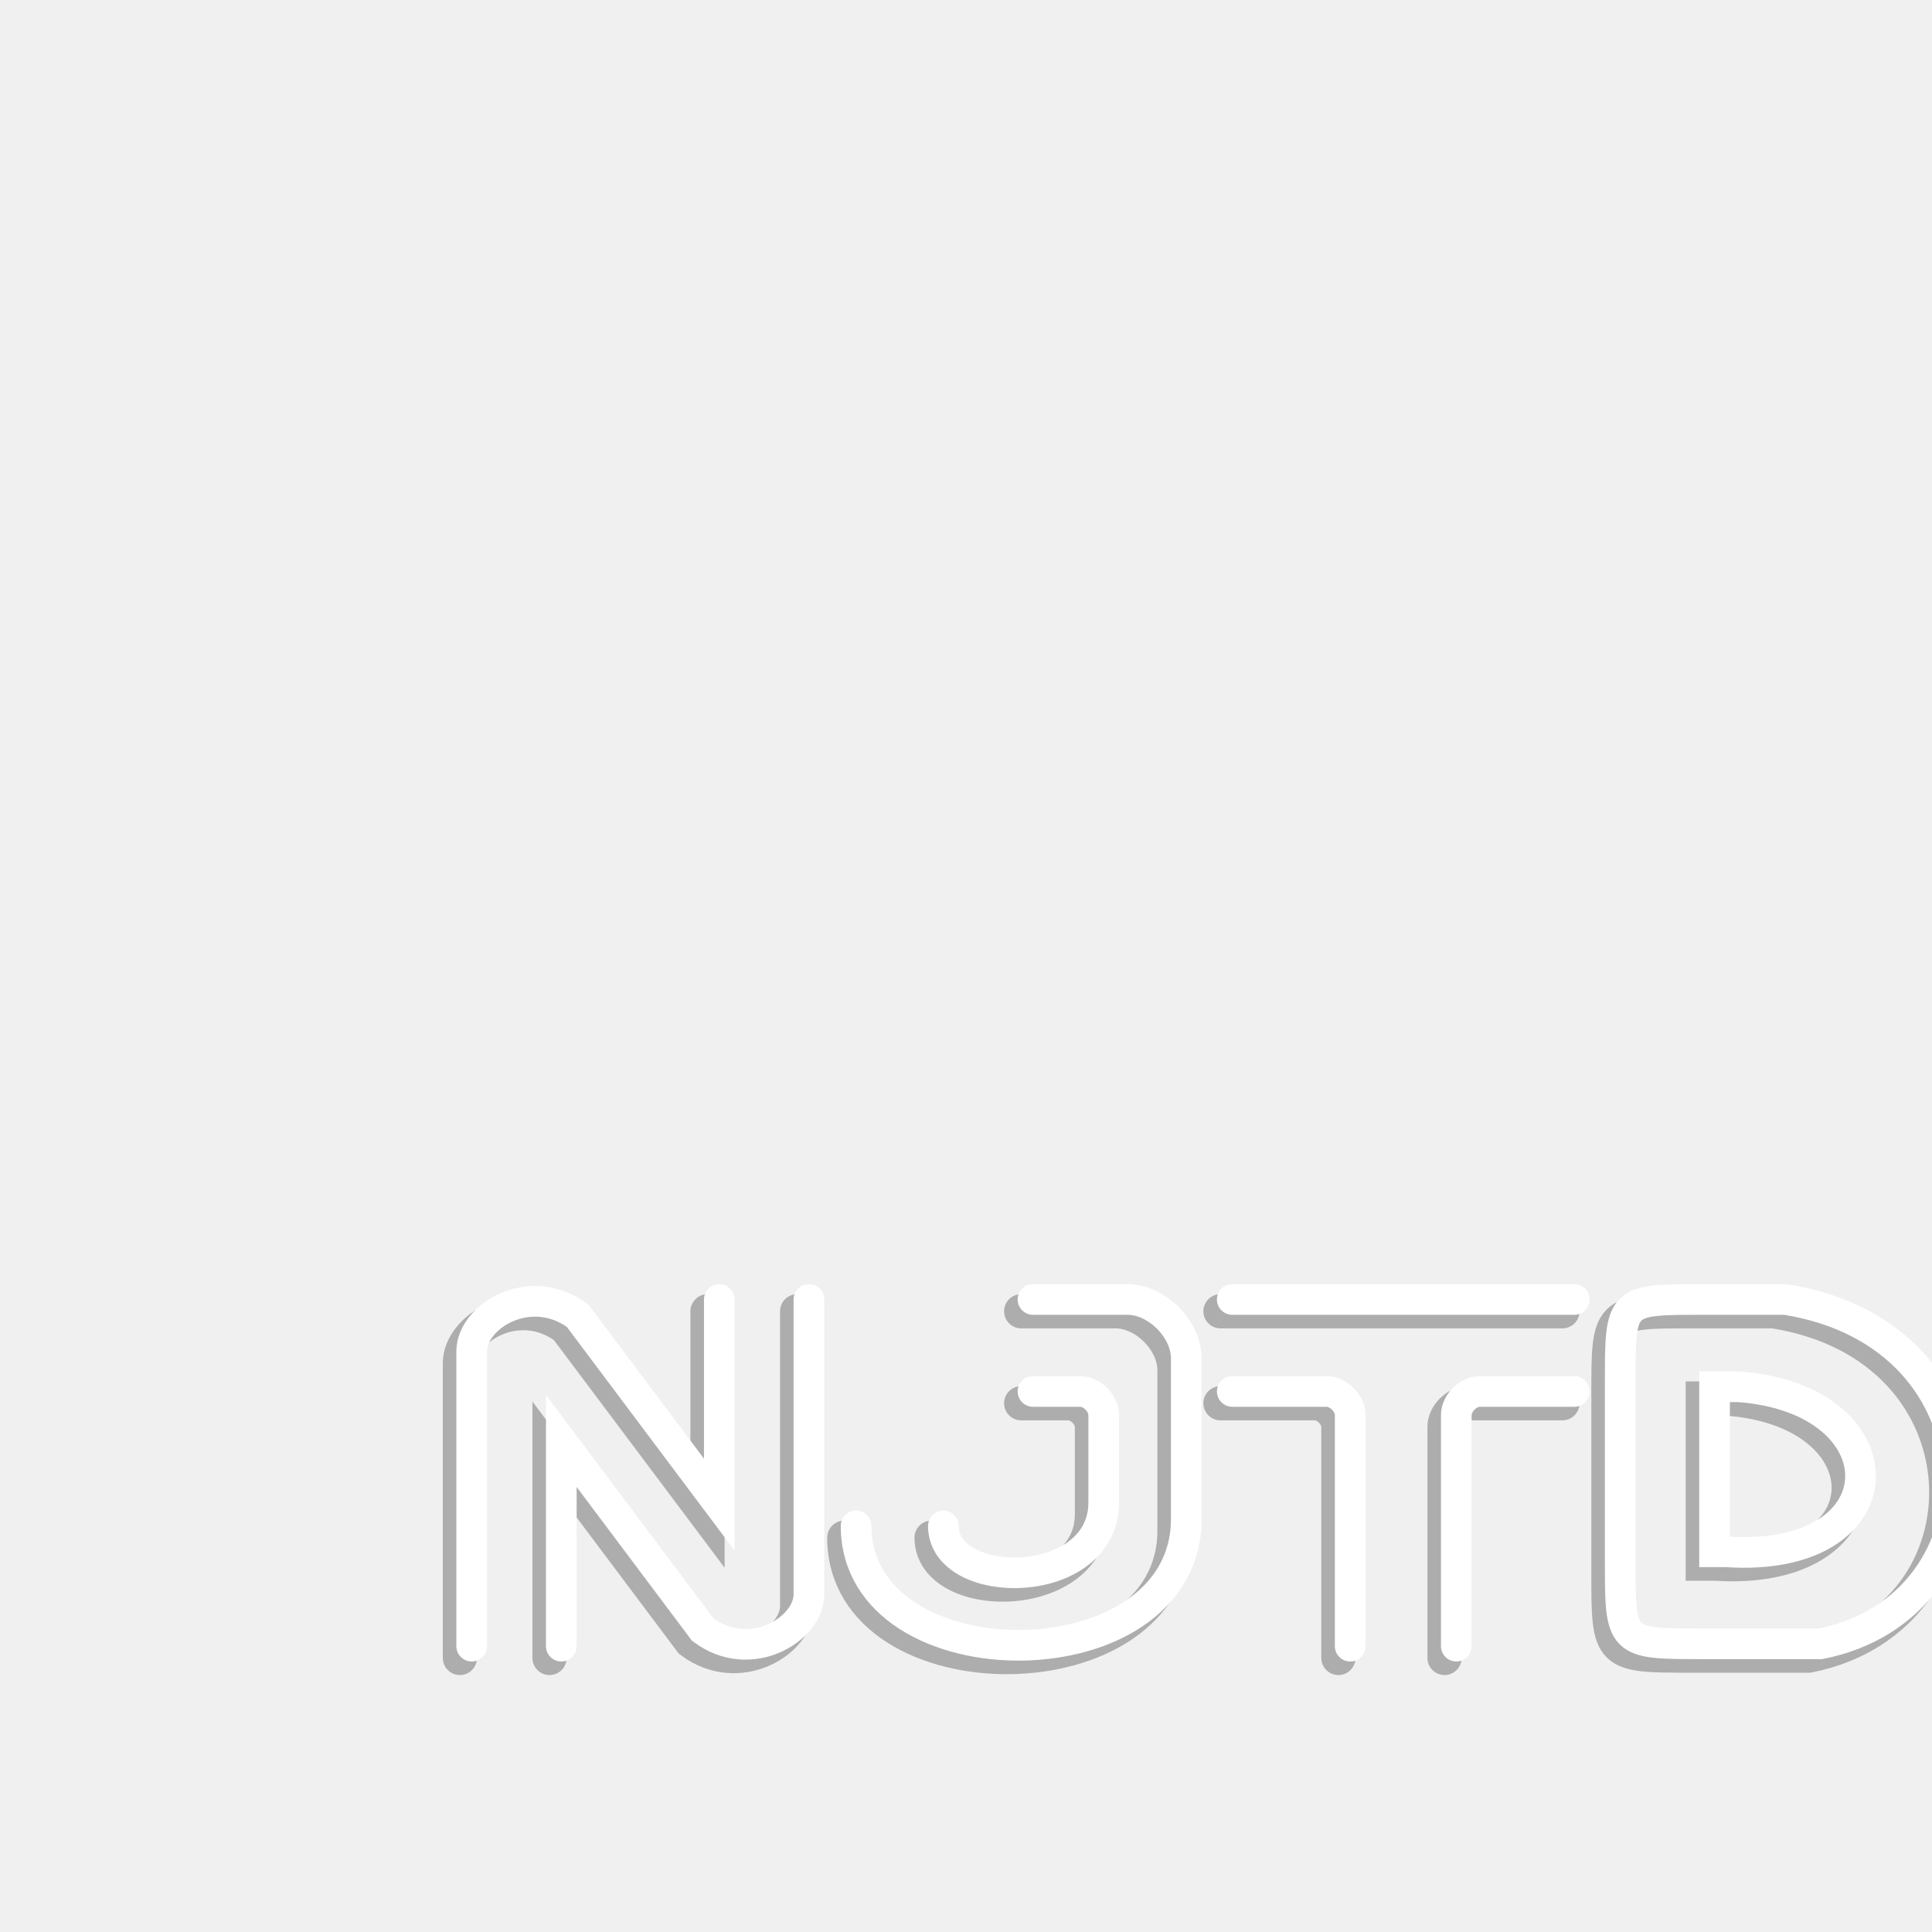
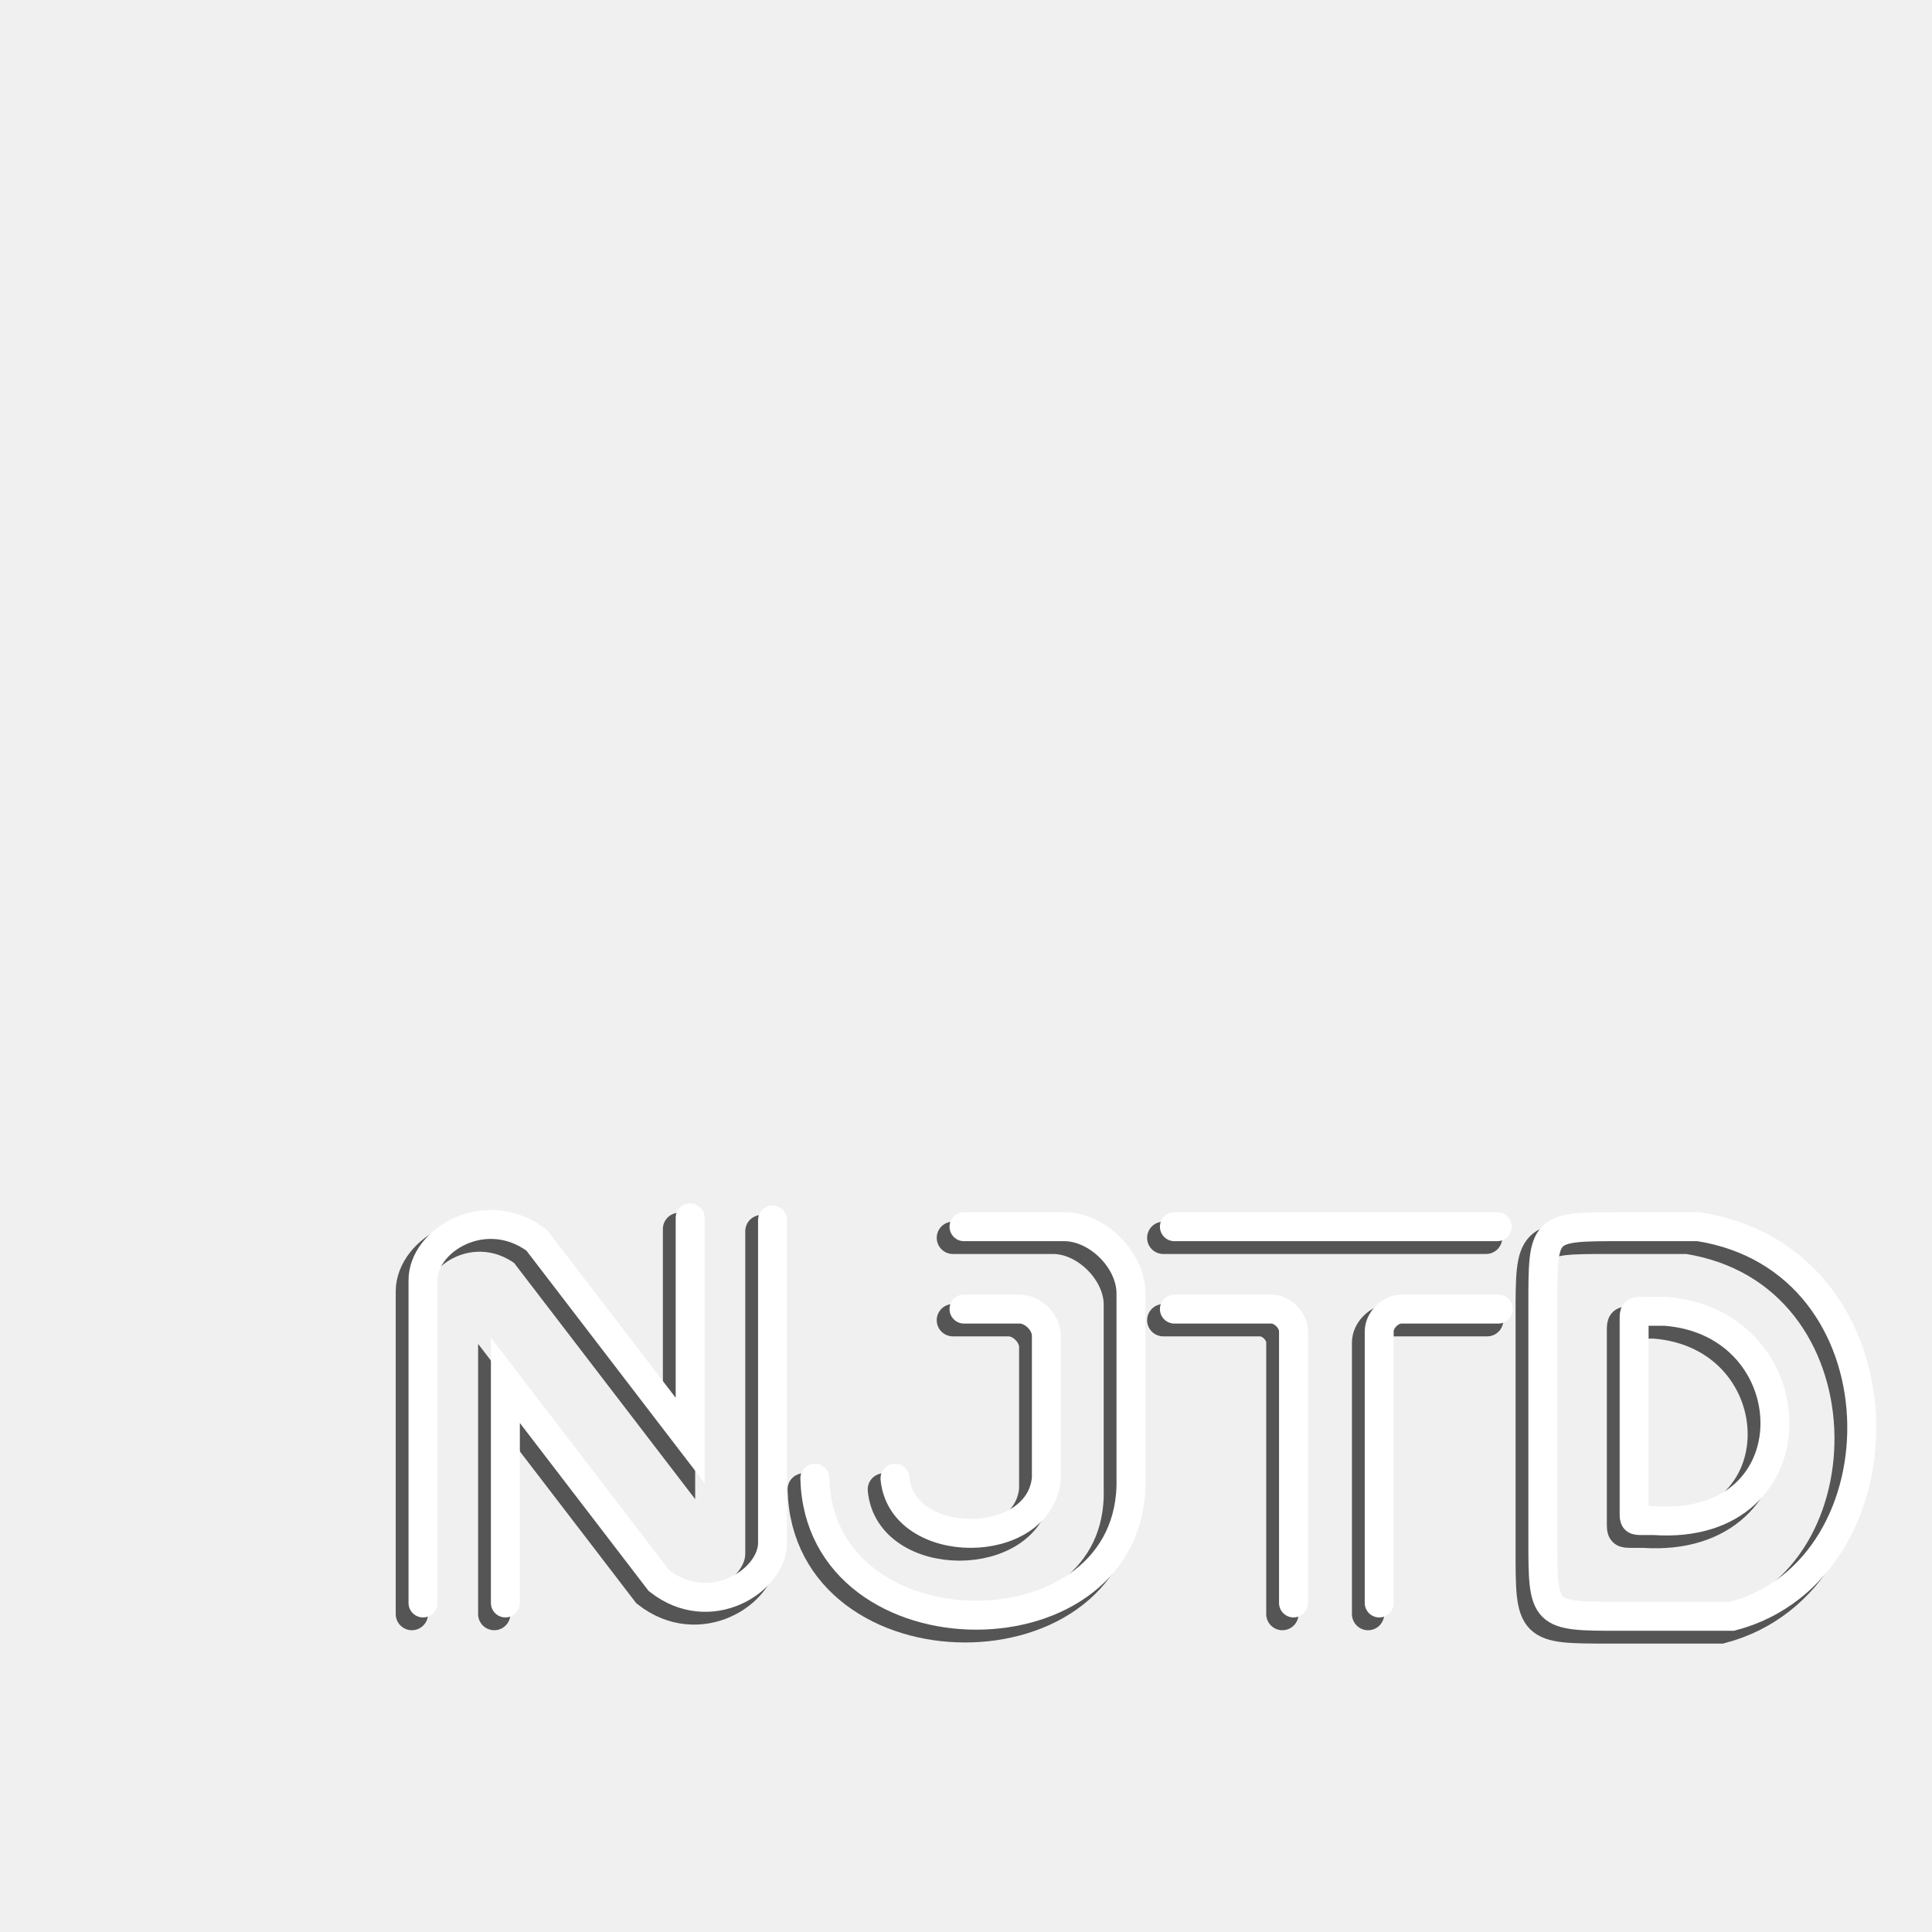
<svg xmlns="http://www.w3.org/2000/svg" height="1024" viewBox="0 0 1024 1024" width="1024">
-   <g id="layer5" fill="none" stroke="#ffffff" stroke-width="13" stroke-linecap="round" transform="scale(1.25)" transform-origin="center">
-     <g>
-       <path id="n" d="M200 698v-125c0 -15 25 -30 45 -15l60,80v-87 M238 698v-87l60,80c20,15 45,0 45,-15v-125" stroke="#333333" transform="translate(-5,5)" stroke-opacity="0.35" stroke-width="14.5" />
-       <path id="n" d="M200 698v-125c0 -15 25 -30 45 -15l60,80v-87 M238 698v-87l60,80c20,15 45,0 45,-15v-125" />
-     </g>
-     <g>
-       <path id="j" d="M438 551h40c12.5 0 25 12.5 25 25v68c0 71 -140 71 -140 3 M438 590 h20 c5 0 10 5 10 10 v37 c0 38 -68 38 -68 10" stroke="#333333" transform="translate(-5,5)" stroke-opacity="0.35" stroke-width="14.5" />
-       <path id="j" d="M438 551h40c12.5 0 25 12.5 25 25v68c0 71 -140 71 -140 3 M438 590 h20 c5 0 10 5 10 10 v37 c0 38 -68 38 -68 10" />
-     </g>
-     <g>
-       <path id="t" d="M522.5 551h145 M522.5 590 h40c5 0 10 5 10 10 v98 M617.5 698v-98c0 -5 5 -10 10 -10h40" stroke="#333333" transform="translate(-5,5)" stroke-opacity="0.35" stroke-width="14.5" />
-       <path id="t" d="M522.5 551h145 M522.5 590 h40c5 0 10 5 10 10 v98 M617.5 698v-98c0 -5 5 -10 10 -10h40" />
-     </g>
-     <g>
-       <path id="d" d="M727,551h30c95,15 95,130 15,146h-50c-35,0 -35,0 -35,-35v-76c0,-35 0,-35 35,-35z M732 588 h5c 70,5 70,75 -5,70h-5v-70z" stroke="#333333" transform="translate(-5,5)" stroke-opacity="0.35" stroke-width="14.5" />
-       <path id="d" d="M727,551h30c95,15 95,130 15,146h-50c-35,0 -35,0 -35,-35v-76c0,-35 0,-35 35,-35z M732 588 h5c 70,5 70,75 -5,70h-5v-70z" />
-     </g>
+   <g id="NJTDTextShadow" fill="none" stroke="#555555" stroke-width="14.5" stroke-linecap="round" transform="scale(1.18) translate(-5,5)" transform-origin="center">
+     <path id="nDark" d="M190 720v-145c0 -18 28 -35 51 -18l69,90v-100 M227 720v-100l69,90c23,18 51,0 51,-17v-145" />
+     <path id="jDark" d="M433 551h45c15 0 30 15 30 30v83c2 82 -140 82 -142 0 M433 588 h25 c6 0 12 6 12 12 v64 c-3 33 -65 33 -68 0" />
+     <path id="tDark" d="M527.5 551h145 M527.5 588 h43.5c5 0 10 5 10 10 v122 M619.5 720v-122c0 -5 5 -10 10 -10h43.5" />
+     <path id="dDark" d="M733,551h30c95,15 95,154 15,175h-50c-35,0 -35,0 -35,-35v-105c0,-35 0,-35 35,-35z M743 589 h5c 65,5 68,99 -5,94h-5c-4 0 -4 0 -4 -4v-86c0 -4 0 -4 4 -4z" />
+   </g>
+   <g id="NJTDText" fill="none" stroke="#ffffff" stroke-width="13" stroke-linecap="round" transform="scale(1.18)" transform-origin="center">
+     <path id="nLight" d="M190 720v-145c0 -18 28 -35 51 -18l69,90v-100 M227 720v-100l69,90c23,18 51,0 51,-17v-145" />
+     <path id="jLight" d="M433 551h45c15 0 30 15 30 30v83c2 82 -140 82 -142 0 M433 588 h25 c6 0 12 6 12 12 v64 c-3 33 -65 33 -68 0" />
+     <path id="tLight" d="M527.5 551h145 M527.5 588 h43.5c5 0 10 5 10 10 v122 M619.5 720v-122c0 -5 5 -10 10 -10h43.5" />
+     <path id="dLight" d="M733,551h30c95,15 95,154 15,175h-50c-35,0 -35,0 -35,-35v-105c0,-35 0,-35 35,-35z M743 589 h5c 65,5 68,99 -5,94h-5c-4 0 -4 0 -4 -4v-86c0 -4 0 -4 4 -4z" />
  </g>
</svg>
